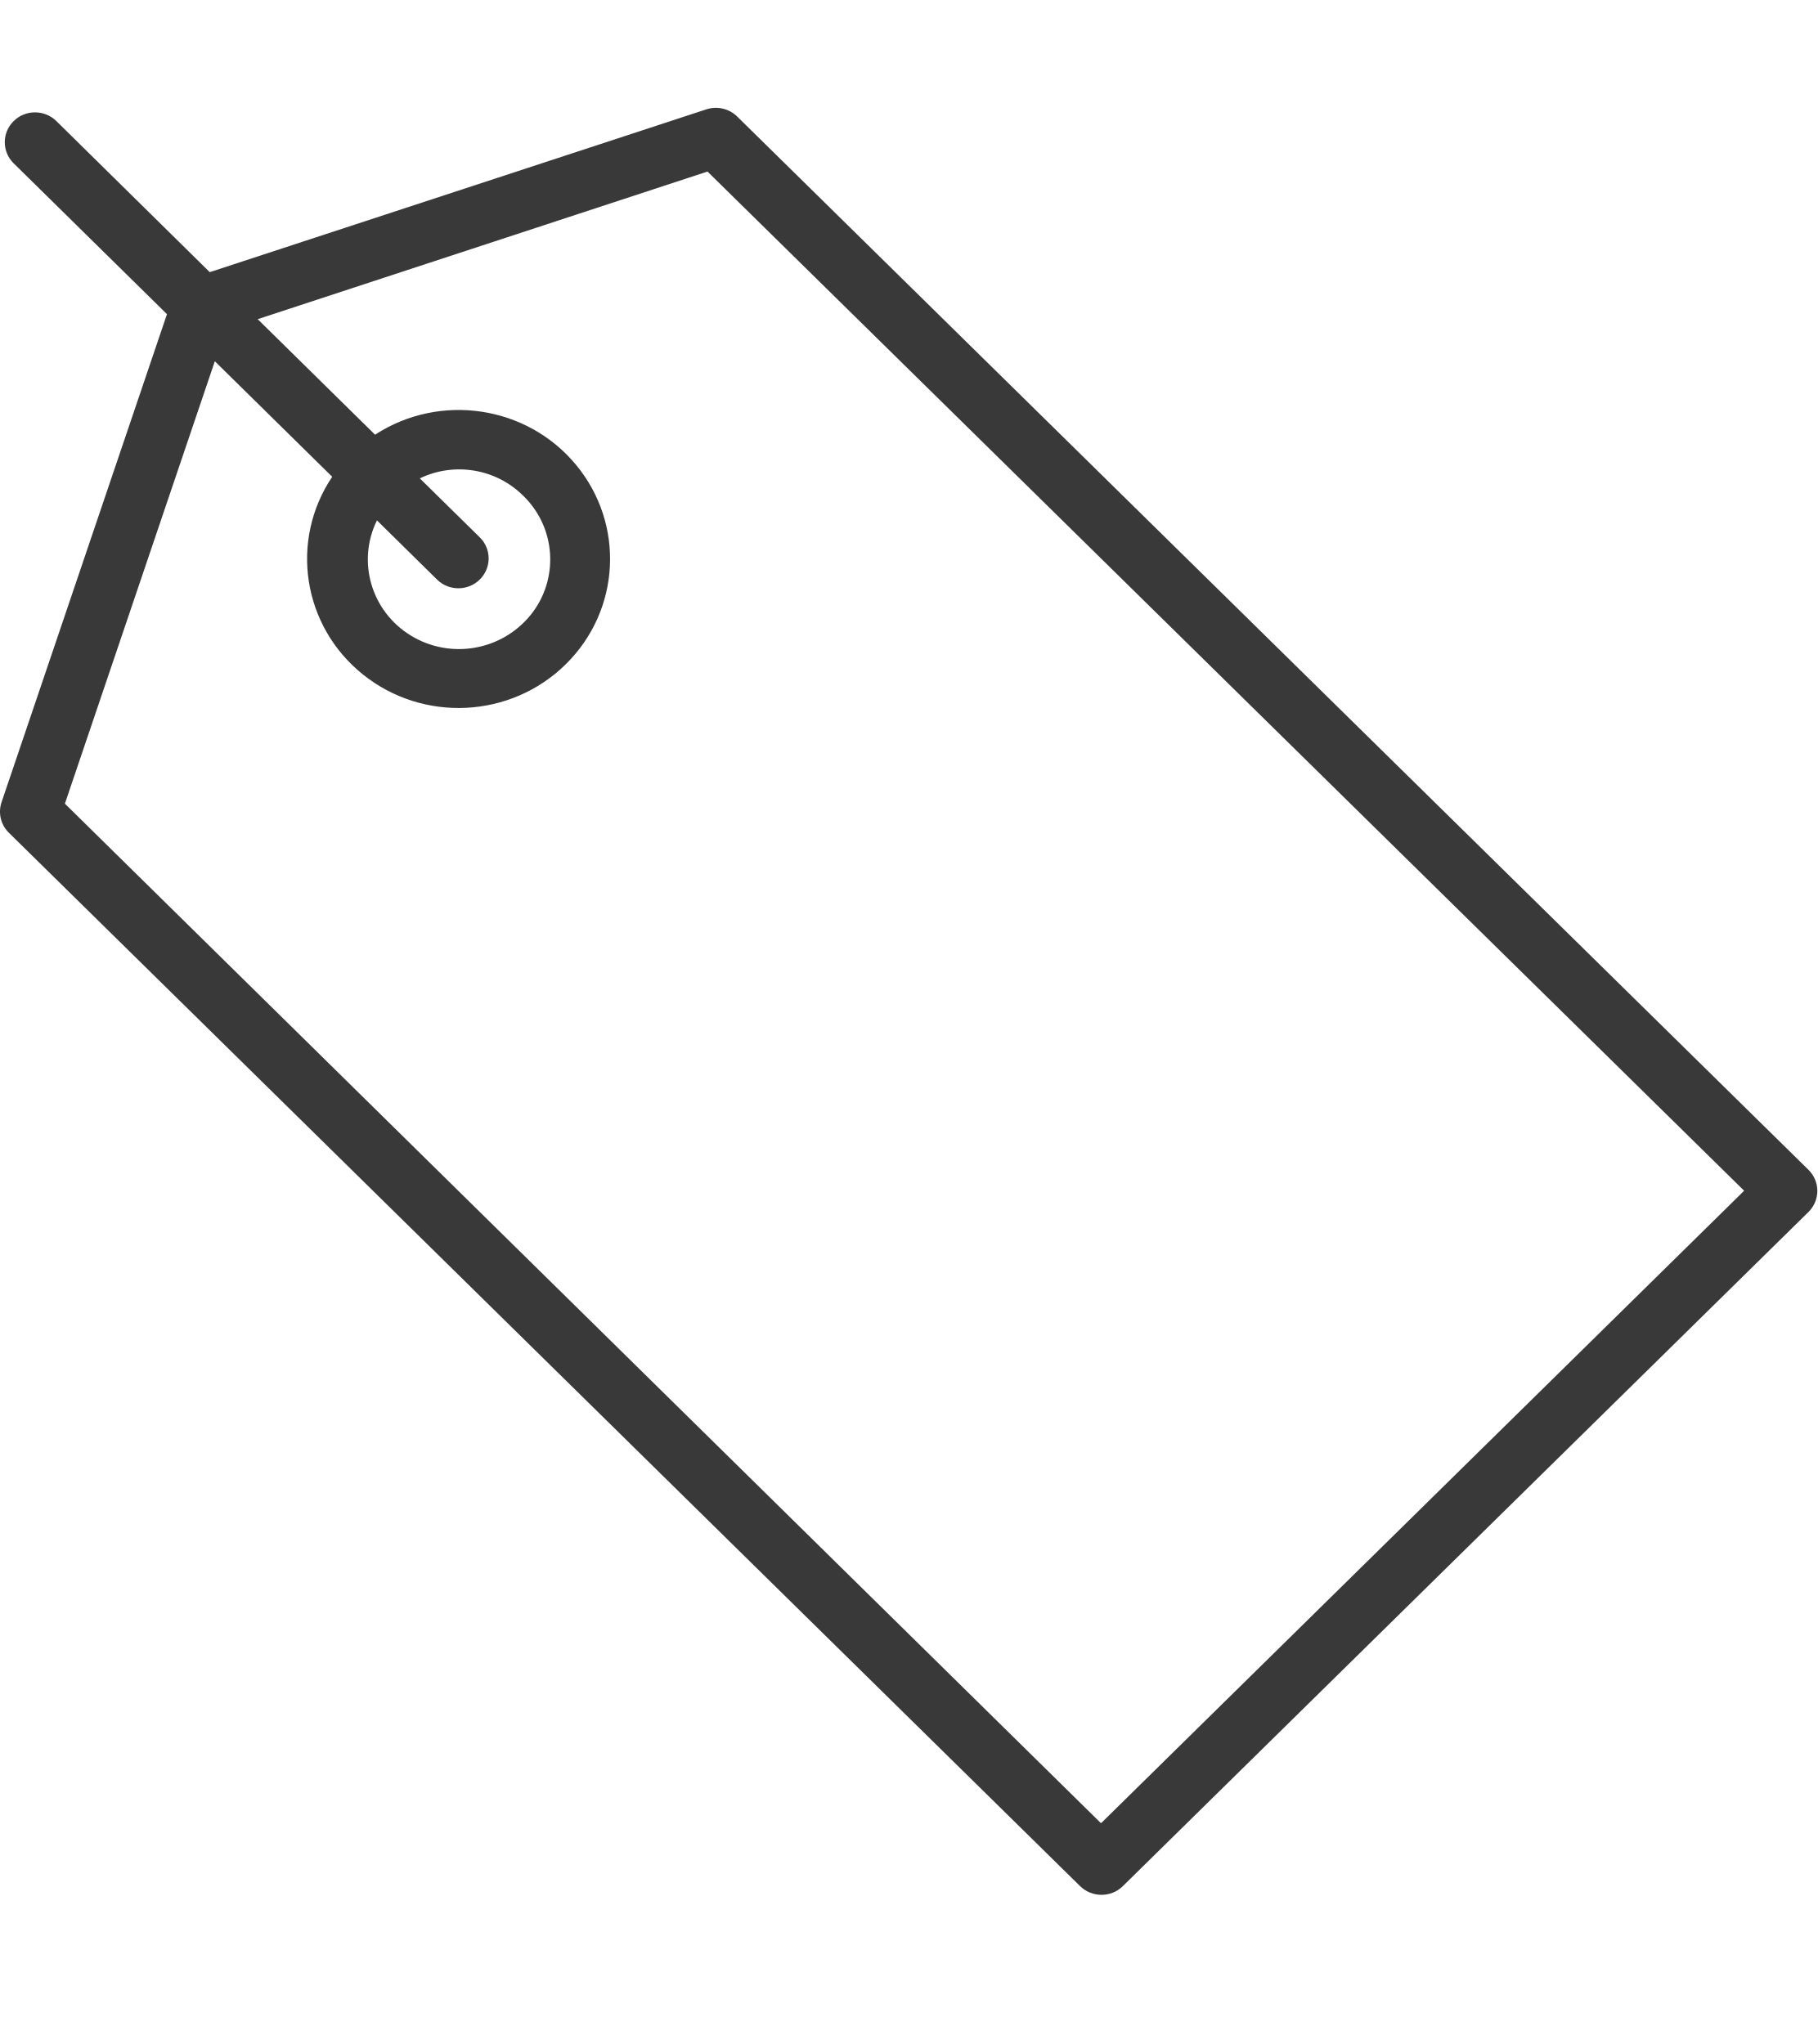
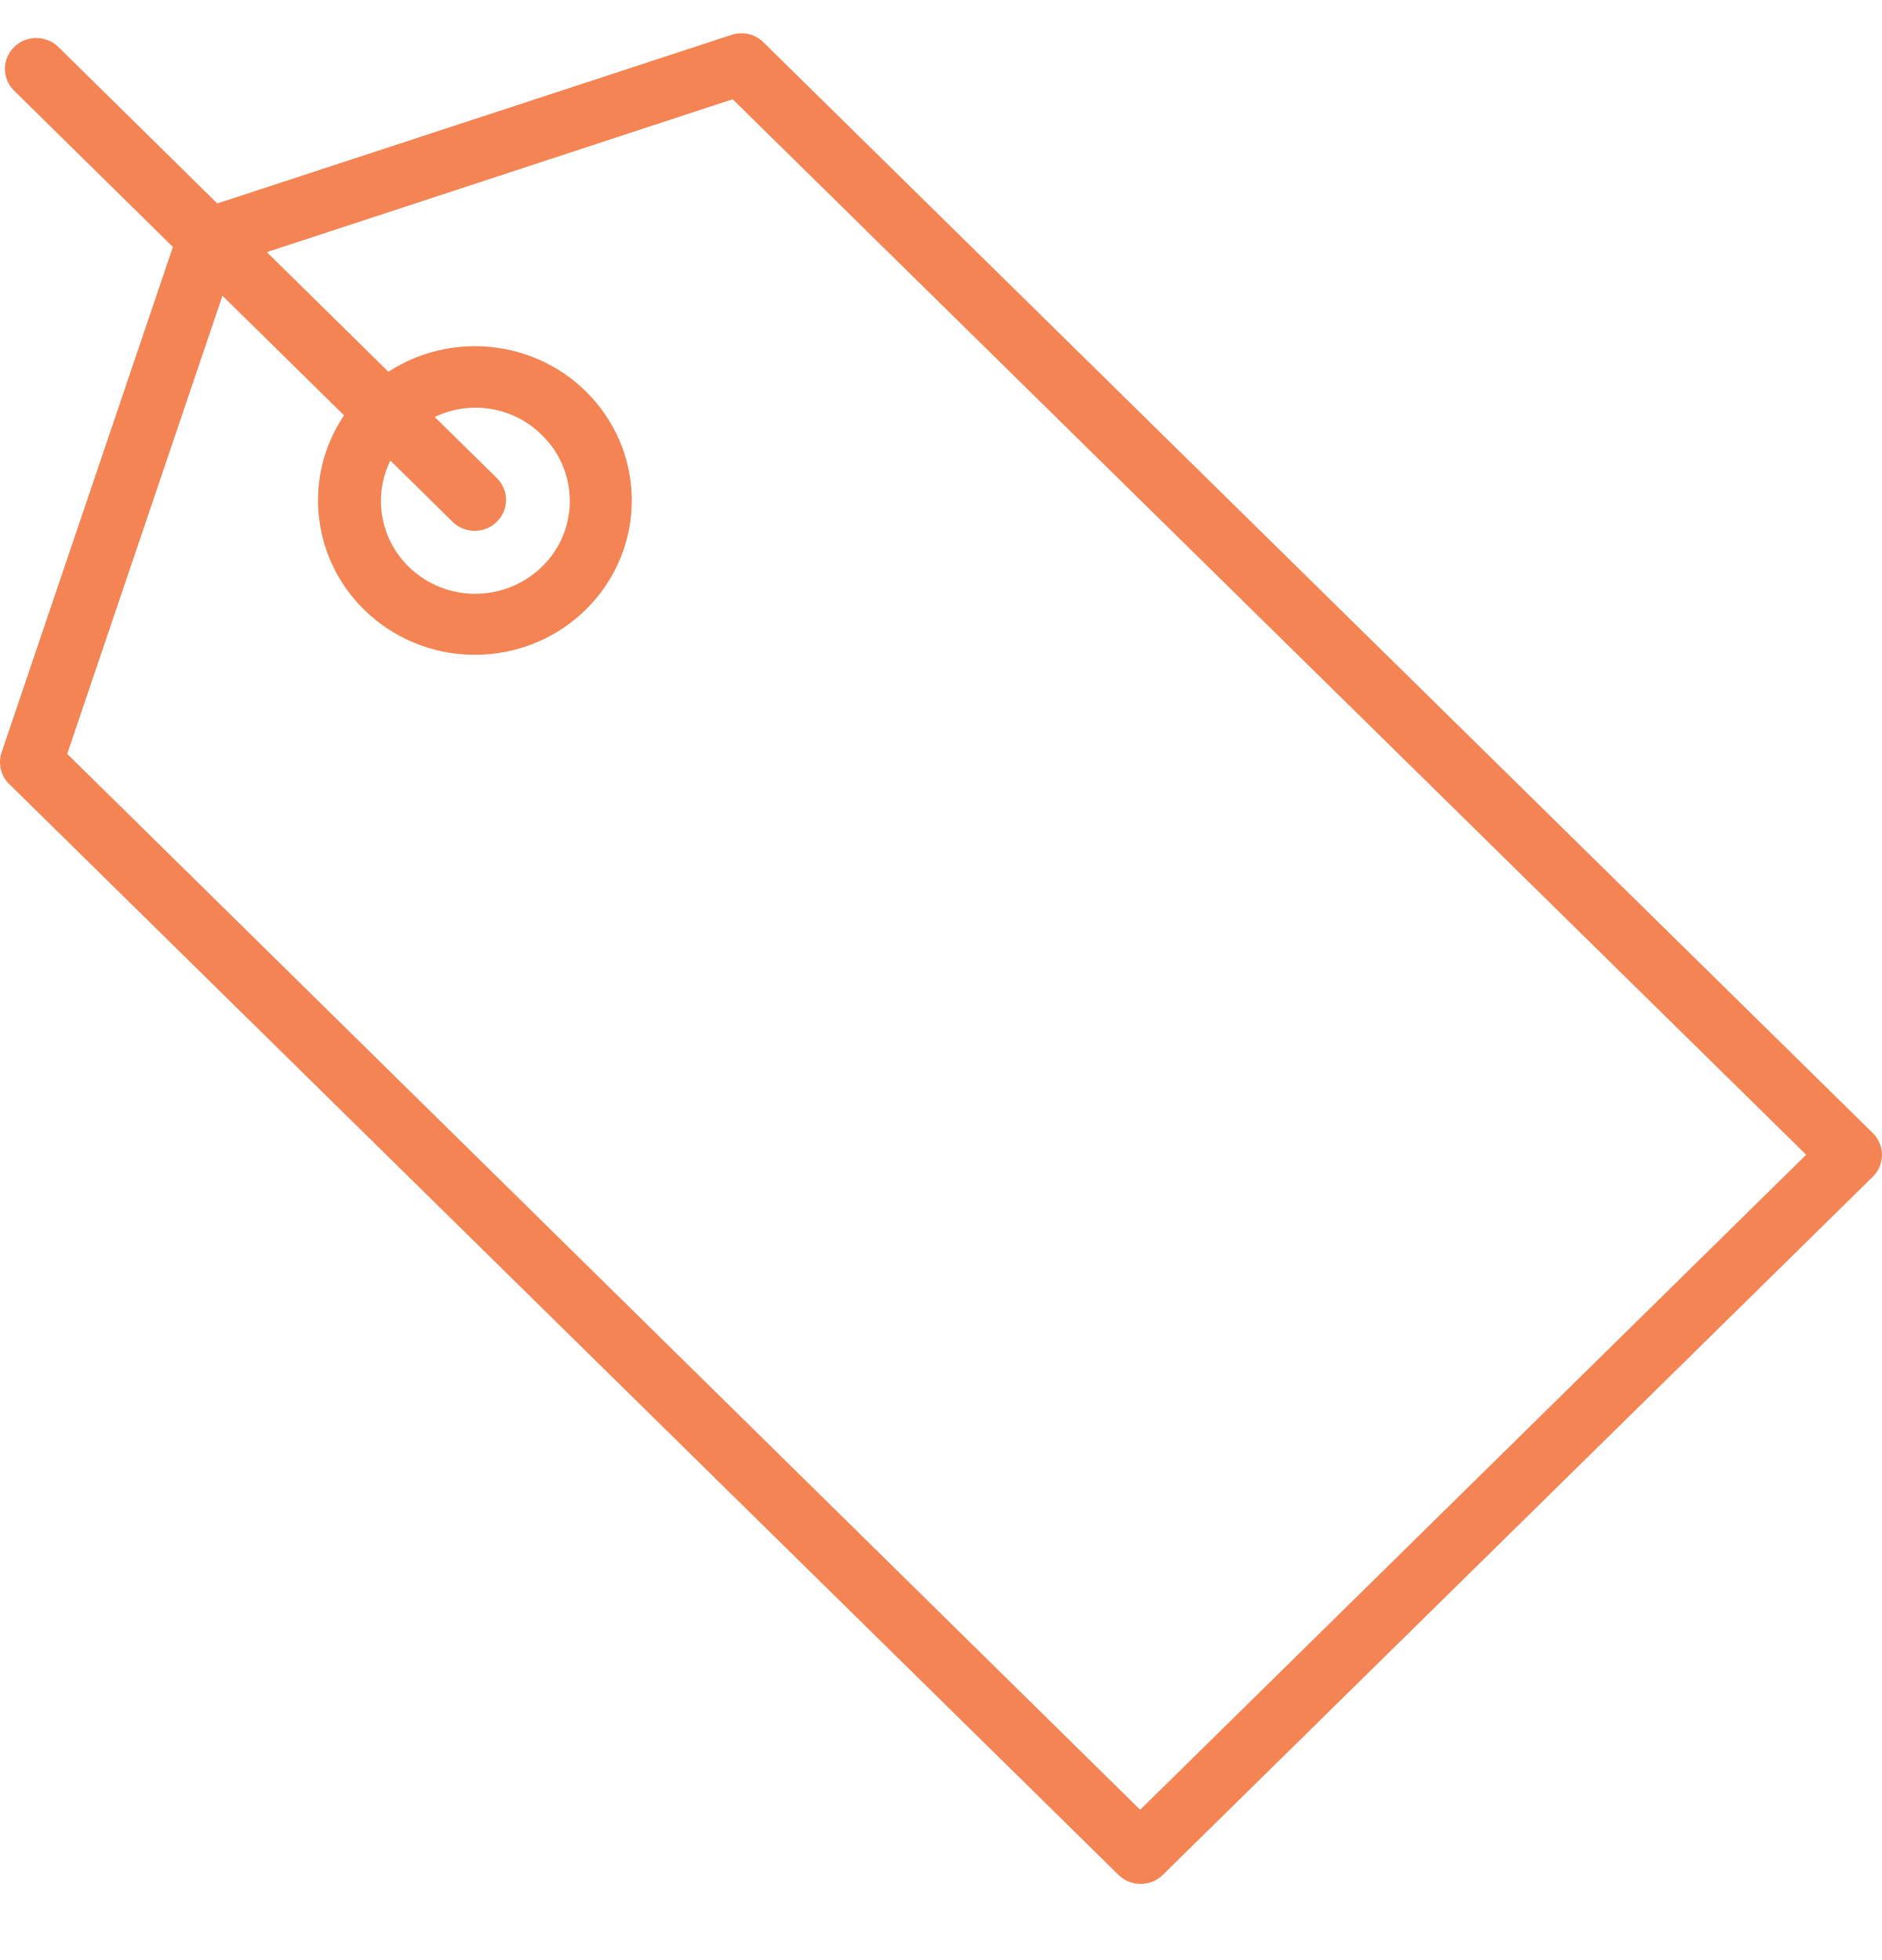
- <svg xmlns="http://www.w3.org/2000/svg" width="24" height="27">
-   <path d="M9.736 1.54c-.107-.106-.266-.143-.41-.095l-6.556 2.15L.74 1.595c-.157-.15-.407-.147-.56.005a.39.39 0 0 0-.005.552l2.03 1.998L.02 10.598A.39.39 0 0 0 .117 11l14.146 13.914c.156.154.41.154.566 0l9.054-8.905a.39.39 0 0 0 0-.556L9.736 1.54zm4.8 22.54L.857 10.616l1.98-5.844 1.55 1.526c-.566.843-.392 1.97.404 2.61s1.954.582 2.68-.133.784-1.853.135-2.636-1.796-.954-2.653-.397l-1.55-1.526 5.94-1.95 13.69 13.463-8.488 8.35zM5.776 7.66c.157.15.407.147.56-.005a.39.39 0 0 0 .005-.552l-.797-.784c.457-.22 1.005-.128 1.363.227a1.17 1.17 0 0 1 .1 1.578 1.22 1.22 0 0 1-1.584.27c-.52-.32-.713-.975-.445-1.52l.797.785z" fill="#393939" />
+ <svg xmlns="http://www.w3.org/2000/svg" width="24" height="25">
+   <path d="M9.736.54C9.63.434 9.47.397 9.327.445l-6.556 2.15L.74.595C.583.446.333.448.18.6a.39.39 0 0 0-.005.552l2.03 1.998L.02 9.598A.39.39 0 0 0 .117 10l14.146 13.914c.156.154.41.154.566 0l9.054-8.905a.39.39 0 0 0 0-.556L9.736.54zm4.8 22.54L.857 9.616l1.98-5.844 1.55 1.526c-.566.843-.392 1.97.404 2.61s1.954.582 2.68-.133.784-1.853.135-2.636-1.796-.954-2.653-.397l-1.55-1.526 5.94-1.95 13.69 13.463-8.488 8.35zM5.776 6.66c.157.15.407.147.56-.005a.39.39 0 0 0 .005-.552l-.797-.784c.457-.22 1.005-.128 1.363.227a1.17 1.17 0 0 1 .1 1.578 1.22 1.22 0 0 1-1.584.27c-.52-.32-.713-.975-.445-1.52l.797.785z" fill="#f58454" />
</svg>
